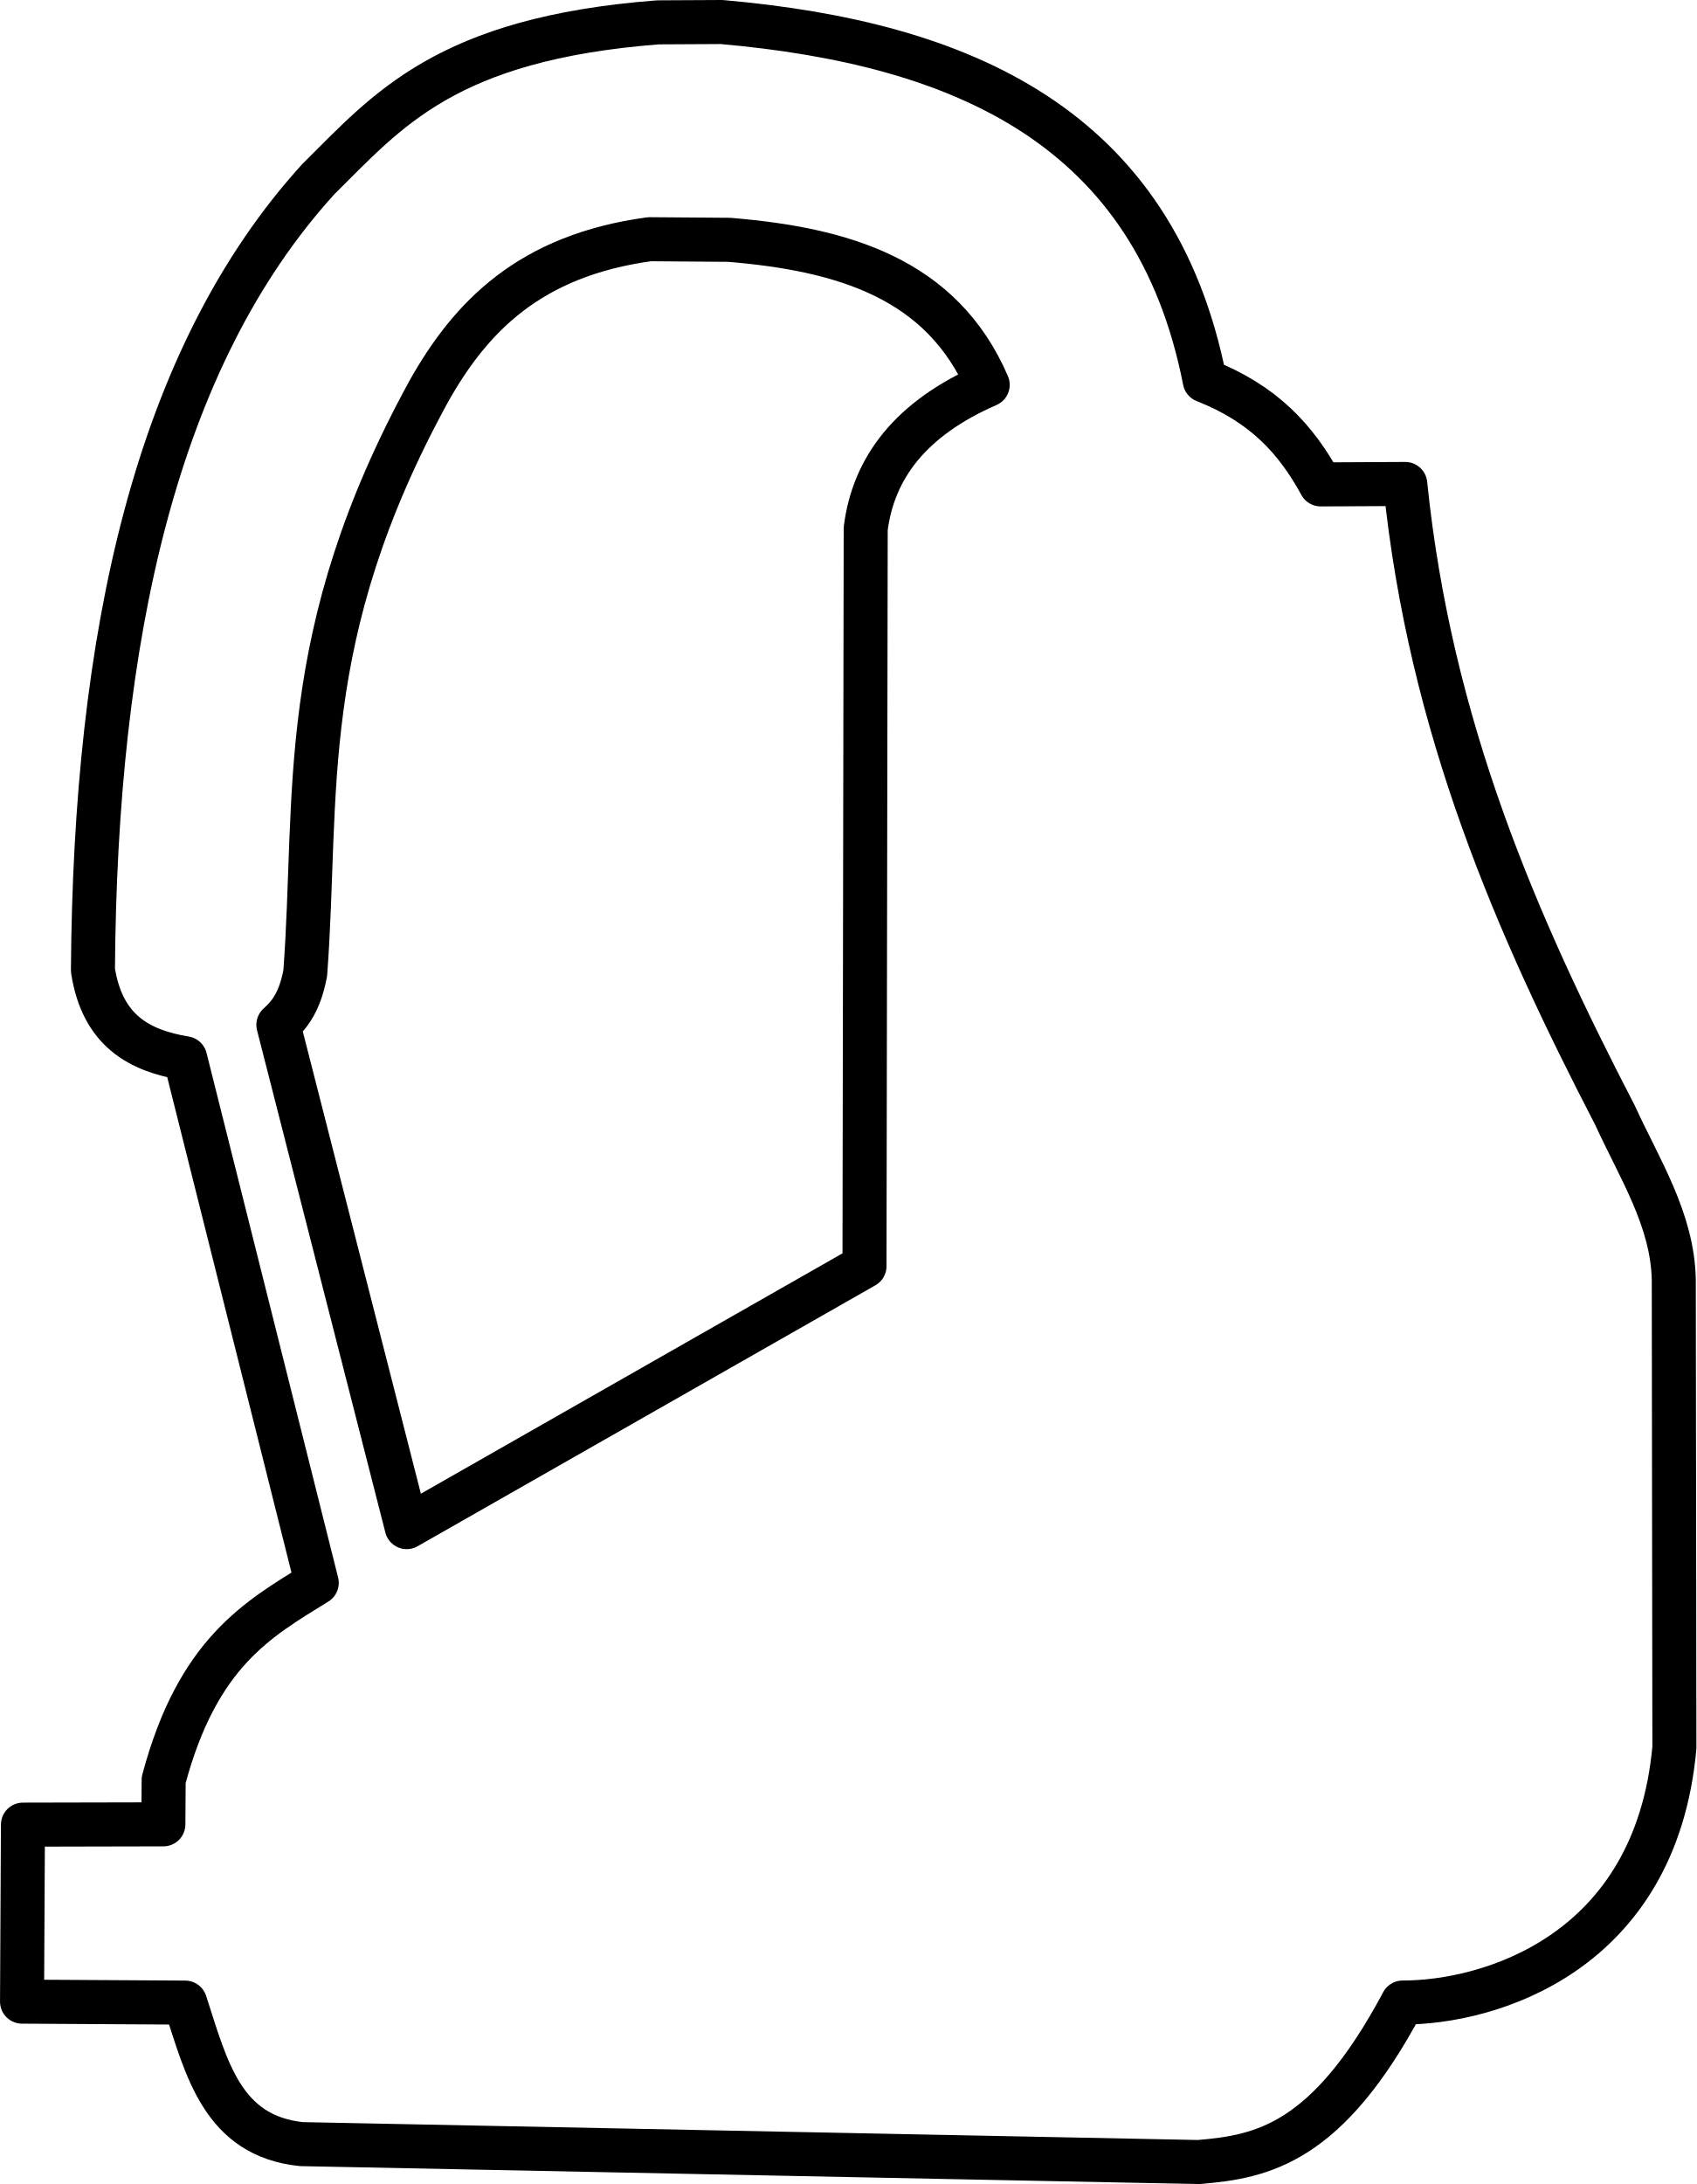
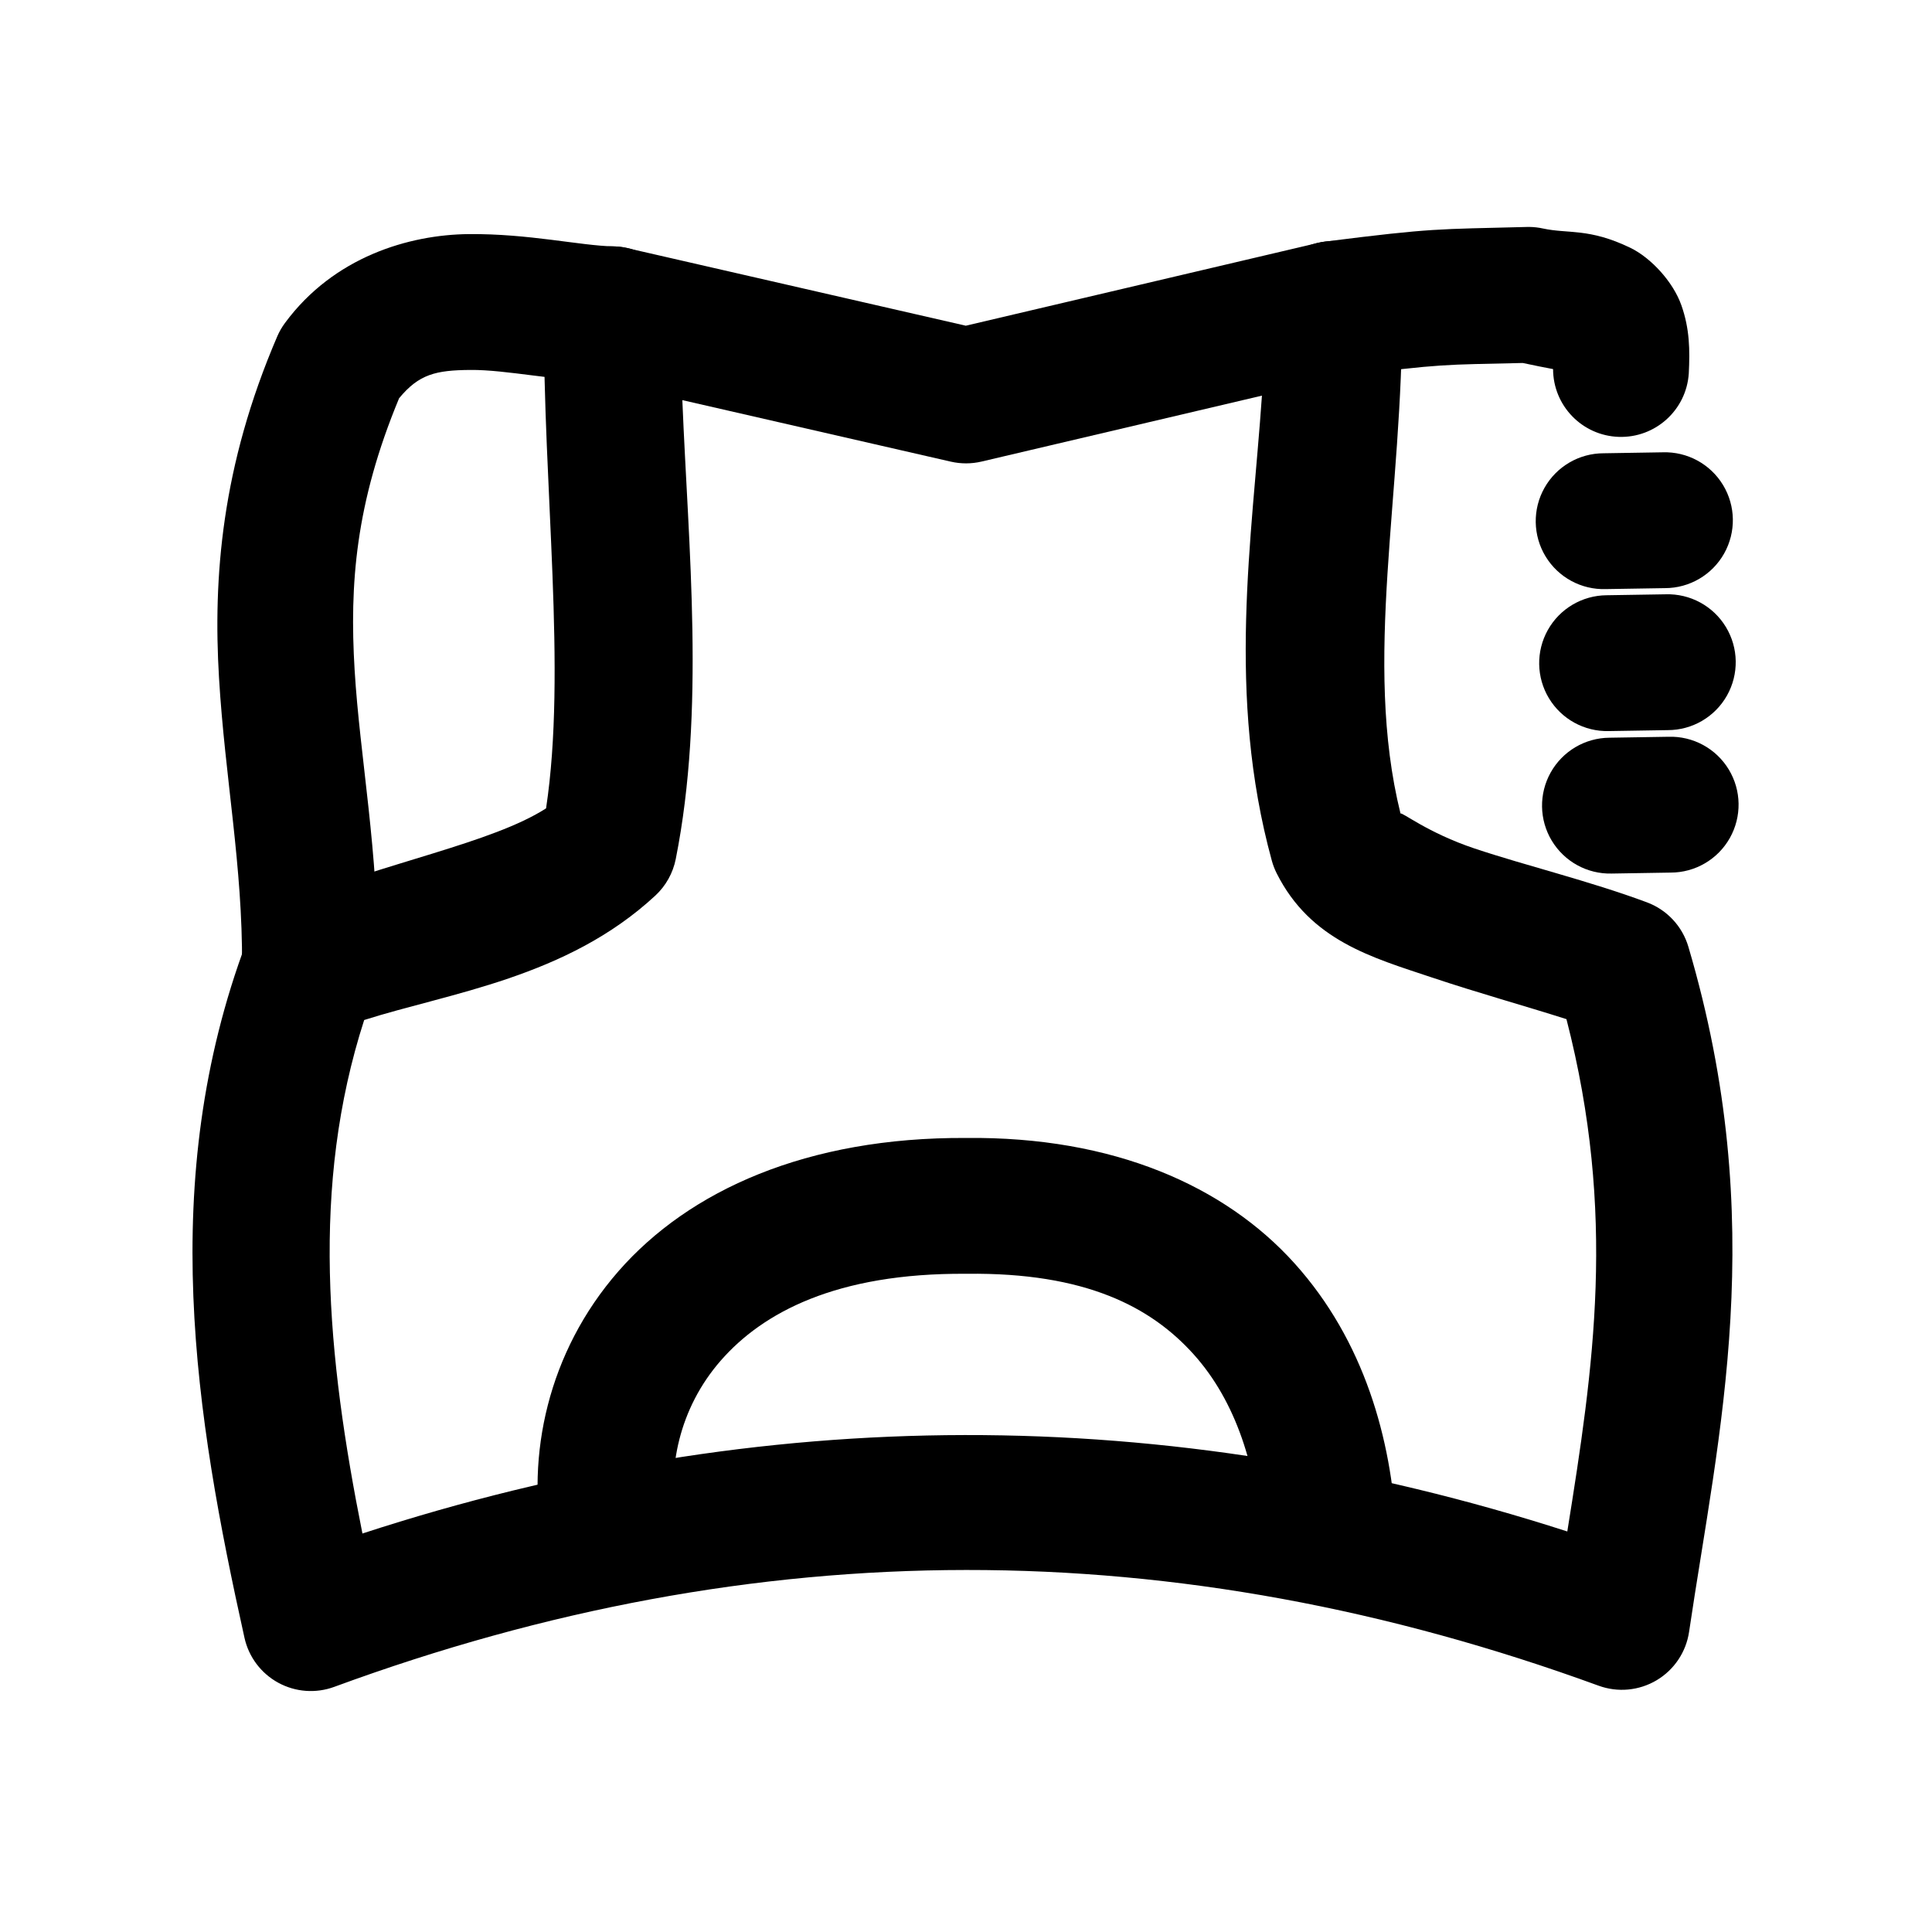
- <svg xmlns="http://www.w3.org/2000/svg" width="2774" height="3570.5" version="1.1" viewBox="0 0 2774 3570.5">
-   <path d="m1615.1 629.09c-75.107-174.56-237.91-221.74-422.68-237.02l-130.36-0.988c-196.24 26.728-292.29 127.06-360.47 247.88-219.92 401.18-180.52 659.74-202.45 952.03-9.023 47.436-25.817 68.228-43.947 84.438l209.86 821.17 748.59-426.63 1.975-1205.8c12.729-99.605 73.578-180.19 199.49-235.04z" fill="none" stroke="#000" stroke-linecap="round" stroke-linejoin="round" stroke-width="72" />
-   <path d="m302.82 1730.1c-74.558-12.292-135.46-44.641-150.84-143.85 3.591-545.02 102.26-1000.6 368.58-1293.4 112.9-111.55 208.03-229.52 555.36-256.31l104-0.542c392.77 34.585 708.4 170.29 790.15 586.24 95.608 37.617 148.74 94.947 189.59 169.69l138.27-0.698c40.731 398.3 182.36 722.02 342.88 1031.8 39.907 87.451 94.282 170.7 96.219 269.18l0.988 764.88c-30.608 337.46-303.23 416.86-444.41 416.76-122.98 230.78-228.91 252.18-333.8 260.72l-1467-29.274c-129.32-13.599-154.95-123.49-190.01-231.35l-266.75-1.579 1.481-289.36 229.61-0.494 0.494-72.587c55.628-208.23 153.71-262.55 250.32-322.23z" fill="none" stroke="#000" stroke-linecap="round" stroke-linejoin="round" stroke-width="72" />
+ <svg xmlns="http://www.w3.org/2000/svg" width="1024" height="1024" viewBox="0 0 270.933 270.933" version="1.1" id="svg6487">
+   <defs id="defs6481" />
+   <g id="layer1" transform="translate(0,-26.06665)">
+     <path style="color:#000000;font-style:normal;font-variant:normal;font-weight:normal;font-stretch:normal;font-size:medium;line-height:normal;font-family:sans-serif;font-variant-ligatures:normal;font-variant-position:normal;font-variant-caps:normal;font-variant-numeric:normal;font-variant-alternates:normal;font-feature-settings:normal;text-indent:0;text-align:start;text-decoration:none;text-decoration-line:none;text-decoration-style:solid;text-decoration-color:#000000;letter-spacing:normal;word-spacing:normal;text-transform:none;writing-mode:lr-tb;direction:ltr;text-orientation:mixed;dominant-baseline:auto;baseline-shift:baseline;text-anchor:start;white-space:normal;shape-padding:0;clip-rule:nonzero;display:inline;overflow:visible;visibility:visible;opacity:1;isolation:auto;mix-blend-mode:normal;color-interpolation:sRGB;color-interpolation-filters:linearRGB;solid-color:#000000;solid-opacity:1;vector-effect:none;fill:#000000;fill-opacity:1;fill-rule:nonzero;stroke:none;stroke-width:19.05;stroke-linecap:round;stroke-linejoin:round;stroke-miterlimit:4;stroke-dasharray:none;stroke-dashoffset:0;stroke-opacity:1;color-rendering:auto;image-rendering:auto;shape-rendering:auto;text-rendering:auto;enable-background:accumulate" d="m 186.762,59.863 a 9.526,9.526 0 0 0 -1.844,0.248 L 135.439,71.742 87.928,60.854 a 9.526,9.526 0 0 0 -11.652,9.236 c -0.124,24.523 3.226,50 0.301,69.338 -7.613,4.877 -22.357,7.52 -36.66,13.268 a 9.526,9.526 0 0 0 -5.367,5.492 c -12.565,33.483 -7.171,66.47 -0.264,97.562 a 9.526,9.526 0 0 0 12.586,6.873 C 106.181,240.815 164.767,240.777 224.18,262.459 a 9.526,9.526 0 0 0 12.688,-7.557 c 4.104,-27.795 11.382,-57.214 -0.1,-96.068 a 9.526,9.526 0 0 0 -5.812,-6.229 c -8.09,-3.01 -17.081,-5.173 -24.168,-7.549 -6.605,-2.214 -10.232,-5.178 -10.387,-4.896 -5.316,-21.472 0.376,-44.805 0.223,-70.834 a 9.526,9.526 0 0 0 -9.861,-9.463 z m -9.795,21.686 c -1.38,20.1 -4.998,41.934 1.389,65.223 a 9.526,9.526 0 0 0 0.672,1.75 c 4.752,9.473 13.452,11.831 21.705,14.598 6.528,2.189 13.145,4.017 18.938,5.867 7.052,27.369 3.805,48.856 0.119,71.844 -56.179,-18.117 -112.86,-18.031 -168.965,0.287 -4.982,-24.9 -7.273,-48.705 0.246,-72.01 11.991,-3.82 28.42,-5.931 40.832,-17.451 a 9.526,9.526 0 0 0 2.861,-5.123 c 4.142,-20.817 1.77,-43.533 0.924,-64.355 l 37.652,8.627 a 9.526,9.526 0 0 0 4.307,-0.012 z" id="path7050" />
+     <path style="color:#000000;font-style:normal;font-variant:normal;font-weight:normal;font-stretch:normal;font-size:medium;line-height:normal;font-family:sans-serif;font-variant-ligatures:normal;font-variant-position:normal;font-variant-caps:normal;font-variant-numeric:normal;font-variant-alternates:normal;font-feature-settings:normal;text-indent:0;text-align:start;text-decoration:none;text-decoration-line:none;text-decoration-style:solid;text-decoration-color:#000000;letter-spacing:normal;word-spacing:normal;text-transform:none;writing-mode:lr-tb;direction:ltr;text-orientation:mixed;dominant-baseline:auto;baseline-shift:baseline;text-anchor:start;white-space:normal;shape-padding:0;clip-rule:nonzero;display:inline;overflow:visible;visibility:visible;opacity:1;isolation:auto;mix-blend-mode:normal;color-interpolation:sRGB;color-interpolation-filters:linearRGB;solid-color:#000000;solid-opacity:1;vector-effect:none;fill:#000000;fill-opacity:1;fill-rule:nonzero;stroke:none;stroke-width:19.05;stroke-linecap:butt;stroke-linejoin:miter;stroke-miterlimit:4;stroke-dasharray:none;stroke-dashoffset:0;stroke-opacity:1;color-rendering:auto;image-rendering:auto;shape-rendering:auto;text-rendering:auto;enable-background:accumulate" d="m 135.457,185.648 c -22.274,-0.118 -38.809,7.342 -48.723,18.682 -9.93,11.359 -12.978,25.883 -10.566,38.588 l 18.717,-3.555 c -1.364,-7.184 0.318,-15.777 6.191,-22.496 5.873,-6.719 16.177,-12.289 34.367,-12.172 h 0.088 0.086 c 16.623,-0.194 25.792,4.647 31.771,11.291 5.979,6.644 8.884,16.038 9.387,25.652 l 19.023,-0.996 c -0.666,-12.726 -4.471,-26.535 -14.25,-37.4 -9.769,-10.854 -25.387,-17.82 -46.092,-17.594 z" id="path7052" />
+     <path style="color:#000000;font-style:normal;font-variant:normal;font-weight:normal;font-stretch:normal;font-size:medium;line-height:normal;font-family:sans-serif;font-variant-ligatures:normal;font-variant-position:normal;font-variant-caps:normal;font-variant-numeric:normal;font-variant-alternates:normal;font-feature-settings:normal;text-indent:0;text-align:start;text-decoration:none;text-decoration-line:none;text-decoration-style:solid;text-decoration-color:#000000;letter-spacing:normal;word-spacing:normal;text-transform:none;writing-mode:lr-tb;direction:ltr;text-orientation:mixed;dominant-baseline:auto;baseline-shift:baseline;text-anchor:start;white-space:normal;shape-padding:0;clip-rule:nonzero;display:inline;overflow:visible;visibility:visible;opacity:1;isolation:auto;mix-blend-mode:normal;color-interpolation:sRGB;color-interpolation-filters:linearRGB;solid-color:#000000;solid-opacity:1;vector-effect:none;fill:#000000;fill-opacity:1;fill-rule:nonzero;stroke:none;stroke-width:19.05;stroke-linecap:round;stroke-linejoin:round;stroke-miterlimit:4;stroke-dasharray:none;stroke-dashoffset:0;stroke-opacity:1;color-rendering:auto;image-rendering:auto;shape-rendering:auto;text-rendering:auto;enable-background:accumulate" d="m 65.746,58.895 c -8.38,0.078 -18.948,3.19 -25.789,12.473 a 9.526,9.526 0 0 0 -1.084,1.891 c -7.818,18.192 -8.999,33.829 -8.16,47.865 0.839,14.036 3.326,26.403 3.23,40.346 a 9.526,9.526 0 1 0 19.049,0.131 c 0.111,-16.178 -2.528,-29.304 -3.264,-41.613 -0.717,-11.987 0.112,-23.322 6.238,-38.07 2.795,-3.403 5.195,-3.928 9.955,-3.973 5.146,-0.048 11.974,1.562 19.684,1.719 a 9.526,9.526 0 1 0 0.389,-19.047 c -4.587,-0.094 -11.868,-1.799 -20.248,-1.721 z" id="path7054" />
+     <path style="color:#000000;font-style:normal;font-variant:normal;font-weight:normal;font-stretch:normal;font-size:medium;line-height:normal;font-family:sans-serif;font-variant-ligatures:normal;font-variant-position:normal;font-variant-caps:normal;font-variant-numeric:normal;font-variant-alternates:normal;font-feature-settings:normal;text-indent:0;text-align:start;text-decoration:none;text-decoration-line:none;text-decoration-style:solid;text-decoration-color:#000000;letter-spacing:normal;word-spacing:normal;text-transform:none;writing-mode:lr-tb;direction:ltr;text-orientation:mixed;dominant-baseline:auto;baseline-shift:baseline;text-anchor:start;white-space:normal;shape-padding:0;clip-rule:nonzero;display:inline;overflow:visible;visibility:visible;opacity:1;isolation:auto;mix-blend-mode:normal;color-interpolation:sRGB;color-interpolation-filters:linearRGB;solid-color:#000000;solid-opacity:1;vector-effect:none;fill:#000000;fill-opacity:1;fill-rule:nonzero;stroke:none;stroke-width:19.05;stroke-linecap:round;stroke-linejoin:miter;stroke-miterlimit:4;stroke-dasharray:none;stroke-dashoffset:0;stroke-opacity:1;color-rendering:auto;image-rendering:auto;shape-rendering:auto;text-rendering:auto;enable-background:accumulate" d="m 233.975,129.387 -8.285,0.133 a 9.526,9.526 0 1 0 0.307,19.049 l 8.285,-0.135 a 9.526,9.526 0 1 0 -0.307,-19.047 z" id="path7058" />
+     <path style="color:#000000;font-style:normal;font-variant:normal;font-weight:normal;font-stretch:normal;font-size:medium;line-height:normal;font-family:sans-serif;font-variant-ligatures:normal;font-variant-position:normal;font-variant-caps:normal;font-variant-numeric:normal;font-variant-alternates:normal;font-feature-settings:normal;text-indent:0;text-align:start;text-decoration:none;text-decoration-line:none;text-decoration-style:solid;text-decoration-color:#000000;letter-spacing:normal;word-spacing:normal;text-transform:none;writing-mode:lr-tb;direction:ltr;text-orientation:mixed;dominant-baseline:auto;baseline-shift:baseline;text-anchor:start;white-space:normal;shape-padding:0;clip-rule:nonzero;display:inline;overflow:visible;visibility:visible;opacity:1;isolation:auto;mix-blend-mode:normal;color-interpolation:sRGB;color-interpolation-filters:linearRGB;solid-color:#000000;solid-opacity:1;vector-effect:none;fill:#000000;fill-opacity:1;fill-rule:nonzero;stroke:none;stroke-width:19.05;stroke-linecap:round;stroke-linejoin:miter;stroke-miterlimit:4;stroke-dasharray:none;stroke-dashoffset:0;stroke-opacity:1;color-rendering:auto;image-rendering:auto;shape-rendering:auto;text-rendering:auto;enable-background:accumulate" d="m 233.574,109.408 -8.285,0.133 a 9.526,9.526 0 1 0 0.307,19.049 l 8.285,-0.135 a 9.526,9.526 0 1 0 -0.307,-19.047 z" id="path7058-1" />
+     <path style="color:#000000;font-style:normal;font-variant:normal;font-weight:normal;font-stretch:normal;font-size:medium;line-height:normal;font-family:sans-serif;font-variant-ligatures:normal;font-variant-position:normal;font-variant-caps:normal;font-variant-numeric:normal;font-variant-alternates:normal;font-feature-settings:normal;text-indent:0;text-align:start;text-decoration:none;text-decoration-line:none;text-decoration-style:solid;text-decoration-color:#000000;letter-spacing:normal;word-spacing:normal;text-transform:none;writing-mode:lr-tb;direction:ltr;text-orientation:mixed;dominant-baseline:auto;baseline-shift:baseline;text-anchor:start;white-space:normal;shape-padding:0;clip-rule:nonzero;display:inline;overflow:visible;visibility:visible;opacity:1;isolation:auto;mix-blend-mode:normal;color-interpolation:sRGB;color-interpolation-filters:linearRGB;solid-color:#000000;solid-opacity:1;vector-effect:none;fill:#000000;fill-opacity:1;fill-rule:nonzero;stroke:none;stroke-width:19.05;stroke-linecap:round;stroke-linejoin:miter;stroke-miterlimit:4;stroke-dasharray:none;stroke-dashoffset:0;stroke-opacity:1;color-rendering:auto;image-rendering:auto;shape-rendering:auto;text-rendering:auto;enable-background:accumulate" d="m 233.172,89.496 -8.285,0.135 a 9.526,9.526 0 1 0 0.309,19.047 l 8.285,-0.135 a 9.526,9.526 0 1 0 -0.309,-19.047 z" id="path7058-1-2" />
+     <path style="color:#000000;font-style:normal;font-variant:normal;font-weight:normal;font-stretch:normal;font-size:medium;line-height:normal;font-family:sans-serif;font-variant-ligatures:normal;font-variant-position:normal;font-variant-caps:normal;font-variant-numeric:normal;font-variant-alternates:normal;font-feature-settings:normal;text-indent:0;text-align:start;text-decoration:none;text-decoration-line:none;text-decoration-style:solid;text-decoration-color:#000000;letter-spacing:normal;word-spacing:normal;text-transform:none;writing-mode:lr-tb;direction:ltr;text-orientation:mixed;dominant-baseline:auto;baseline-shift:baseline;text-anchor:start;white-space:normal;shape-padding:0;clip-rule:nonzero;display:inline;overflow:visible;visibility:visible;opacity:1;isolation:auto;mix-blend-mode:normal;color-interpolation:sRGB;color-interpolation-filters:linearRGB;solid-color:#000000;solid-opacity:1;vector-effect:none;fill:#000000;fill-opacity:1;fill-rule:nonzero;stroke:none;stroke-width:19.05;stroke-linecap:round;stroke-linejoin:round;stroke-miterlimit:4;stroke-dasharray:none;stroke-dashoffset:0;stroke-opacity:1;color-rendering:auto;image-rendering:auto;shape-rendering:auto;text-rendering:auto;enable-background:accumulate" d="m 214.48,57.891 a 9.526,9.526 0 0 0 -0.379,0.004 c -12.693,0.331 -13.059,0.128 -28.197,2.039 a 9.526,9.526 0 1 0 2.387,18.898 c 14.344,-1.811 13.994,-1.59 25.25,-1.863 1.681,0.358 3.112,0.647 4.254,0.857 a 9.526,9.526 0 0 0 19.031,0.617 c 0.164,-3.32 0.128,-6.263 -1.041,-9.574 -1.169,-3.311 -4.293,-6.677 -7.188,-8.068 -5.789,-2.783 -8.671,-1.921 -12.229,-2.693 a 9.526,9.526 0 0 0 -1.889,-0.217 z" id="path7090" />
+   </g>
</svg>
